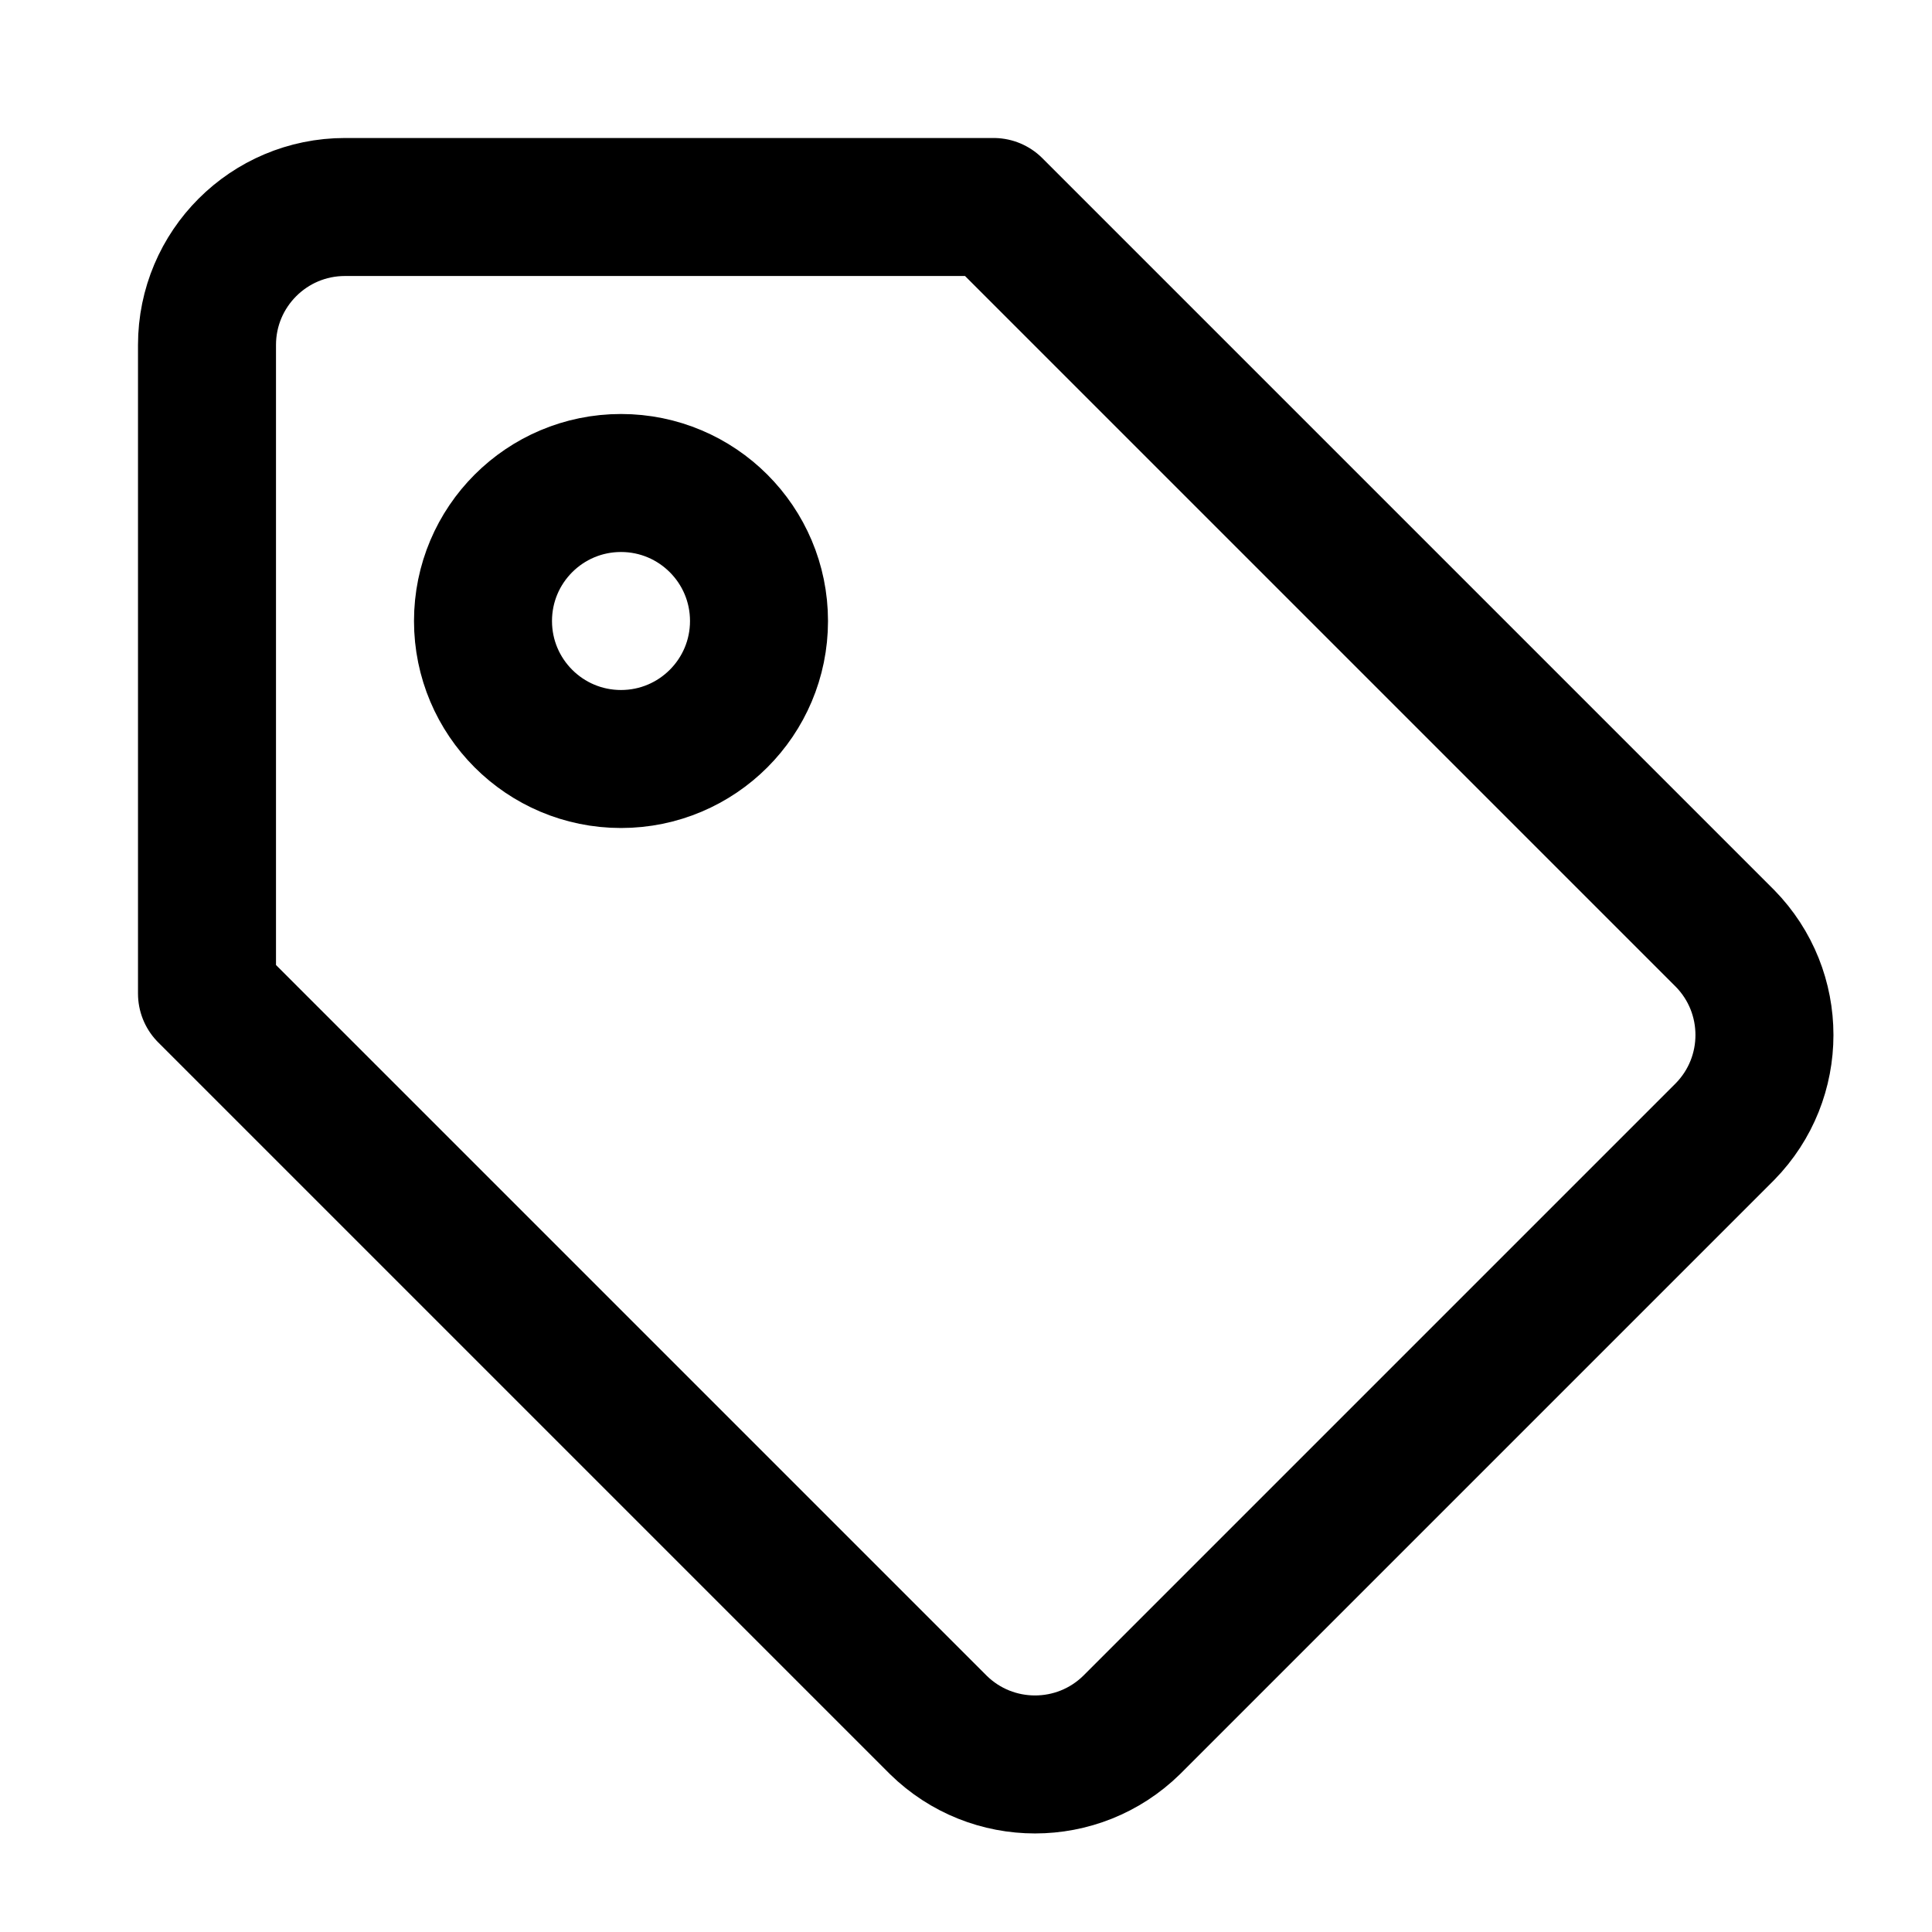
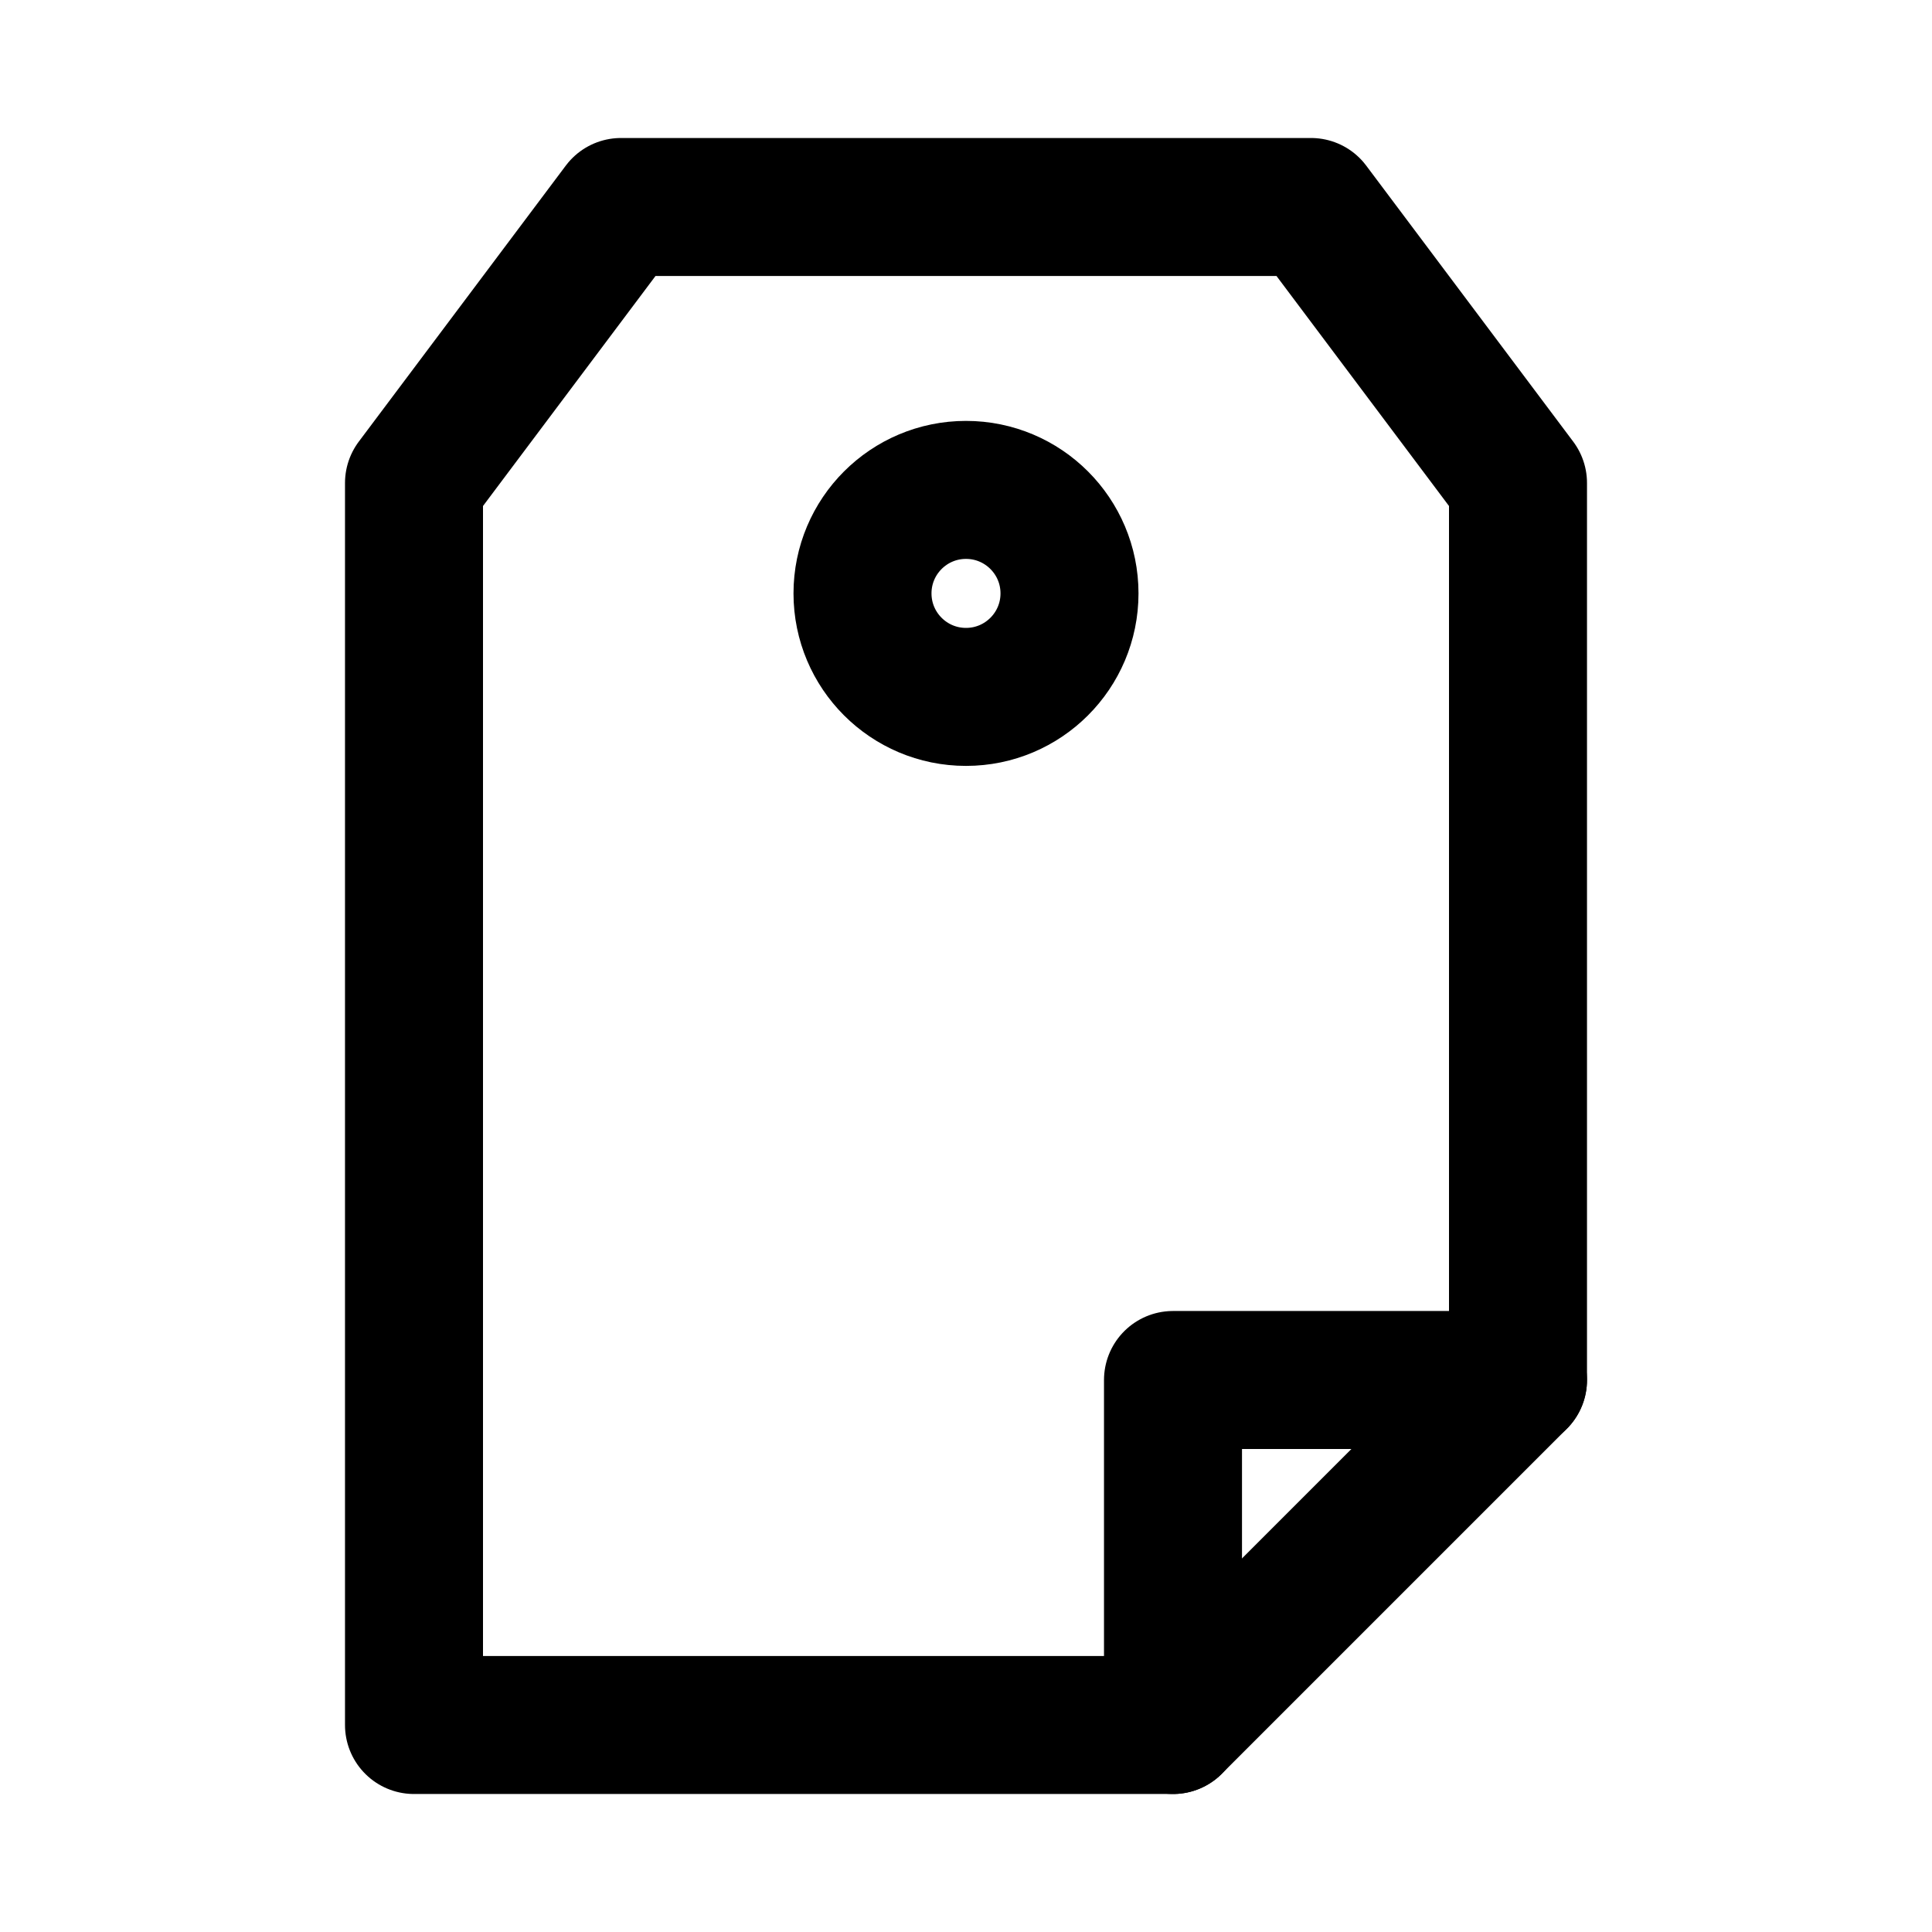
<svg xmlns="http://www.w3.org/2000/svg" fill="none" viewBox="0 0 14 14">
-   <path d="M1.5 7.2V2.5a1 1 0 0 1 1-1h4.7l5.3 5.3a1 1 0 0 1 0 1.4l-4.3 4.3a1 1 0 0 1-1.4 0Z" stroke="currentColor" stroke-width="1" stroke-linecap="round" stroke-linejoin="round" />
-   <circle cx="4.5" cy="4.5" r="1" stroke="currentColor" stroke-width="1" />
+   <path d="M4.5 1.5H9.5L11 3.5V10L8.5 12.5H3V3.5Z" stroke="currentColor" stroke-width="1" stroke-linecap="round" stroke-linejoin="round" />
+   <path d="M11 10H8.5V12.5" stroke="currentColor" stroke-width="1" stroke-linecap="round" stroke-linejoin="round" />
+   <circle cx="7" cy="4.3" r=".75" stroke="currentColor" stroke-width="1" />
</svg>
